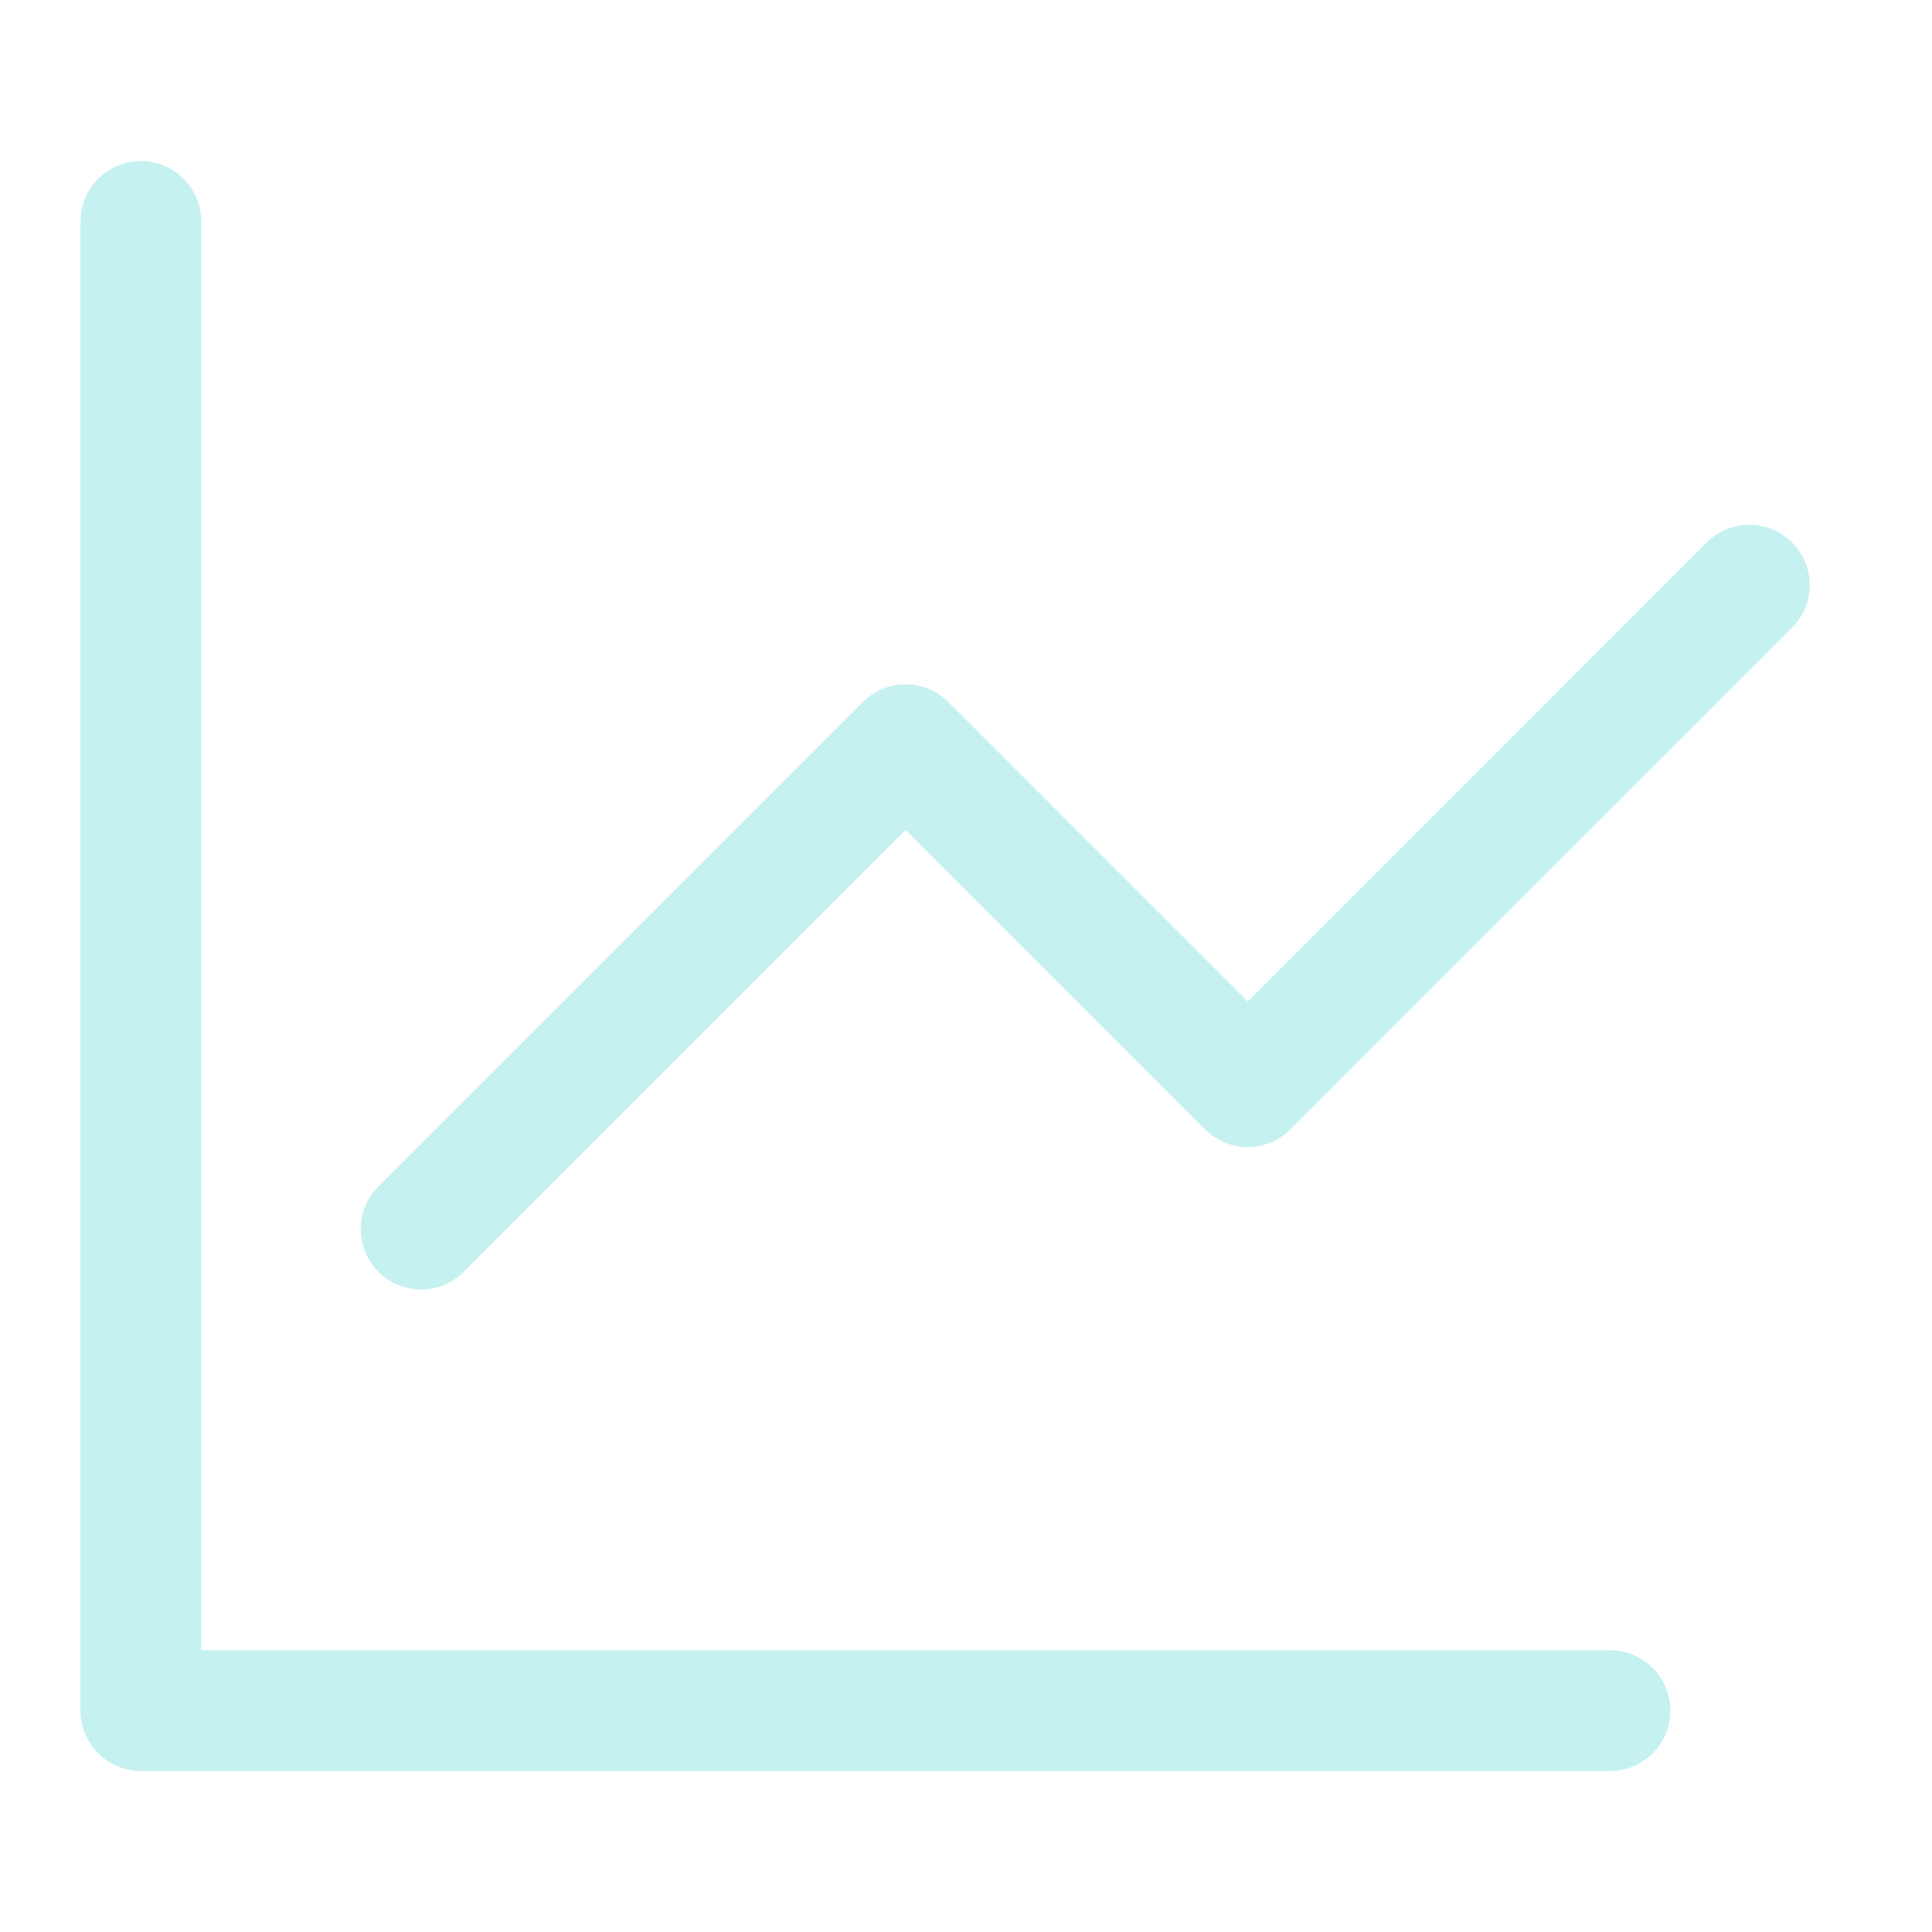
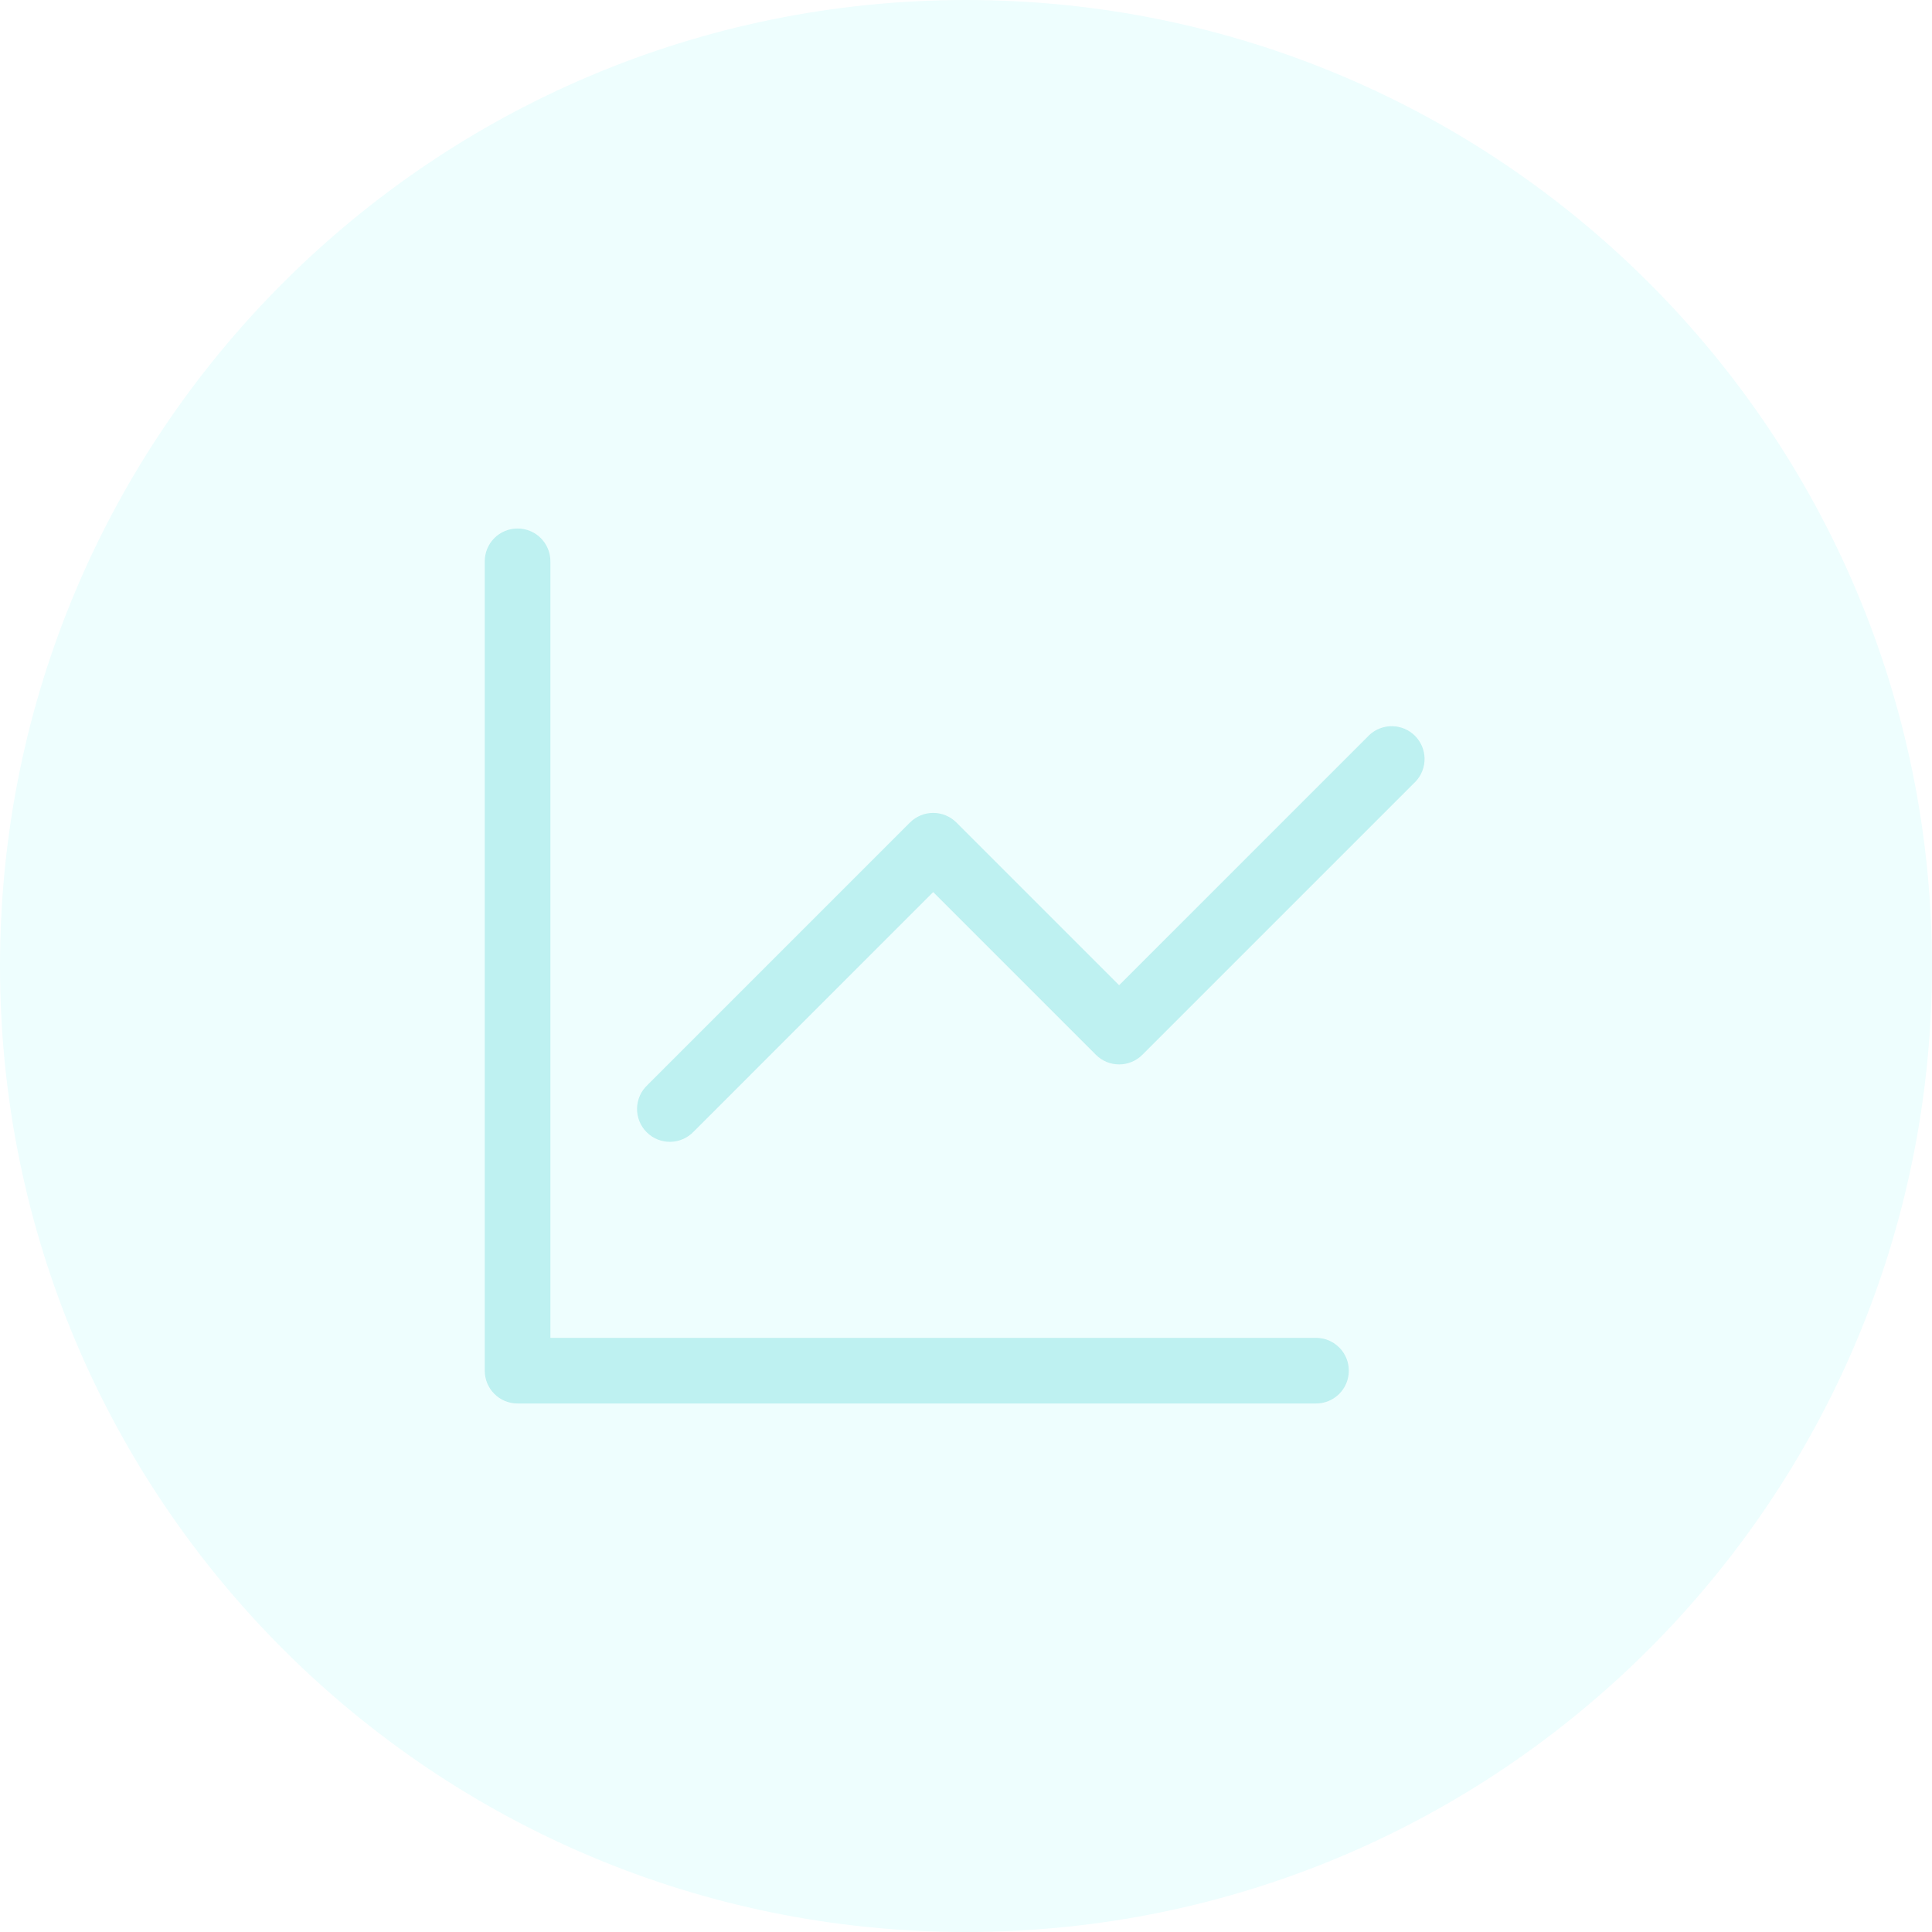
- <svg xmlns="http://www.w3.org/2000/svg" width="50" height="50" viewBox="0 0 50 50" fill="none">
-   <path opacity="0.5" d="M5.208 5.729C5.208 5.315 5.044 4.917 4.751 4.624C4.458 4.331 4.06 4.167 3.646 4.167C3.232 4.167 2.834 4.331 2.541 4.624C2.248 4.917 2.083 5.315 2.083 5.729V44.271C2.083 45.133 2.784 45.833 3.646 45.833H41.667C42.081 45.833 42.479 45.669 42.772 45.376C43.065 45.083 43.229 44.685 43.229 44.271C43.229 43.856 43.065 43.459 42.772 43.166C42.479 42.873 42.081 42.708 41.667 42.708H5.208V5.729Z" fill="#8DE3E3" />
-   <path opacity="0.5" d="M46.417 16.208C46.693 15.912 46.843 15.52 46.836 15.116C46.828 14.711 46.665 14.325 46.378 14.038C46.092 13.752 45.706 13.588 45.301 13.581C44.896 13.574 44.504 13.724 44.208 14L32.292 25.917L24.542 18.167C24.249 17.874 23.852 17.71 23.437 17.71C23.023 17.71 22.626 17.874 22.333 18.167L9.833 30.667C9.68 30.81 9.557 30.982 9.471 31.174C9.386 31.366 9.34 31.573 9.336 31.782C9.332 31.992 9.371 32.2 9.45 32.395C9.528 32.59 9.645 32.766 9.794 32.915C9.942 33.063 10.119 33.18 10.313 33.259C10.508 33.337 10.716 33.376 10.926 33.372C11.136 33.368 11.343 33.322 11.534 33.237C11.726 33.152 11.899 33.029 12.042 32.875L23.437 21.479L31.187 29.229C31.48 29.522 31.878 29.686 32.292 29.686C32.706 29.686 33.103 29.522 33.396 29.229L46.417 16.208V16.208Z" fill="#8DE3E3" />
+ <svg xmlns="http://www.w3.org/2000/svg" width="92" height="92" viewBox="0 0 92 92" fill="none">
+   <circle cx="46" cy="46" r="46" fill="#EEFEFE" />
+   <path opacity="0.5" d="M26.209 26.729C26.209 26.315 26.044 25.917 25.751 25.624C25.458 25.331 25.06 25.167 24.646 25.167C24.232 25.167 23.834 25.331 23.541 25.624C23.248 25.917 23.084 26.315 23.084 26.729V65.271C23.084 66.133 23.784 66.833 24.646 66.833H62.667C63.081 66.833 63.479 66.669 63.772 66.376C64.065 66.083 64.229 65.685 64.229 65.271C64.229 64.856 64.065 64.459 63.772 64.166C63.479 63.873 63.081 63.708 62.667 63.708H26.209V26.729Z" fill="#8DE3E3" />
+   <path opacity="0.5" d="M67.417 37.208C67.693 36.912 67.843 36.52 67.836 36.116C67.829 35.711 67.665 35.325 67.378 35.038C67.092 34.752 66.706 34.588 66.301 34.581C65.896 34.574 65.504 34.724 65.208 35L53.292 46.917L45.542 39.167C45.249 38.874 44.852 38.71 44.437 38.71C44.023 38.71 43.626 38.874 43.333 39.167L30.833 51.667C30.68 51.81 30.557 51.982 30.471 52.174C30.386 52.365 30.34 52.572 30.336 52.782C30.332 52.992 30.371 53.2 30.45 53.395C30.528 53.59 30.645 53.766 30.794 53.915C30.942 54.063 31.119 54.18 31.313 54.259C31.508 54.337 31.716 54.376 31.926 54.372C32.136 54.368 32.343 54.322 32.534 54.237C32.726 54.152 32.898 54.029 33.042 53.875L44.437 42.479L52.187 50.229C52.48 50.522 52.877 50.686 53.292 50.686C53.706 50.686 54.103 50.522 54.396 50.229L67.417 37.208V37.208Z" fill="#8DE3E3" />
</svg>
